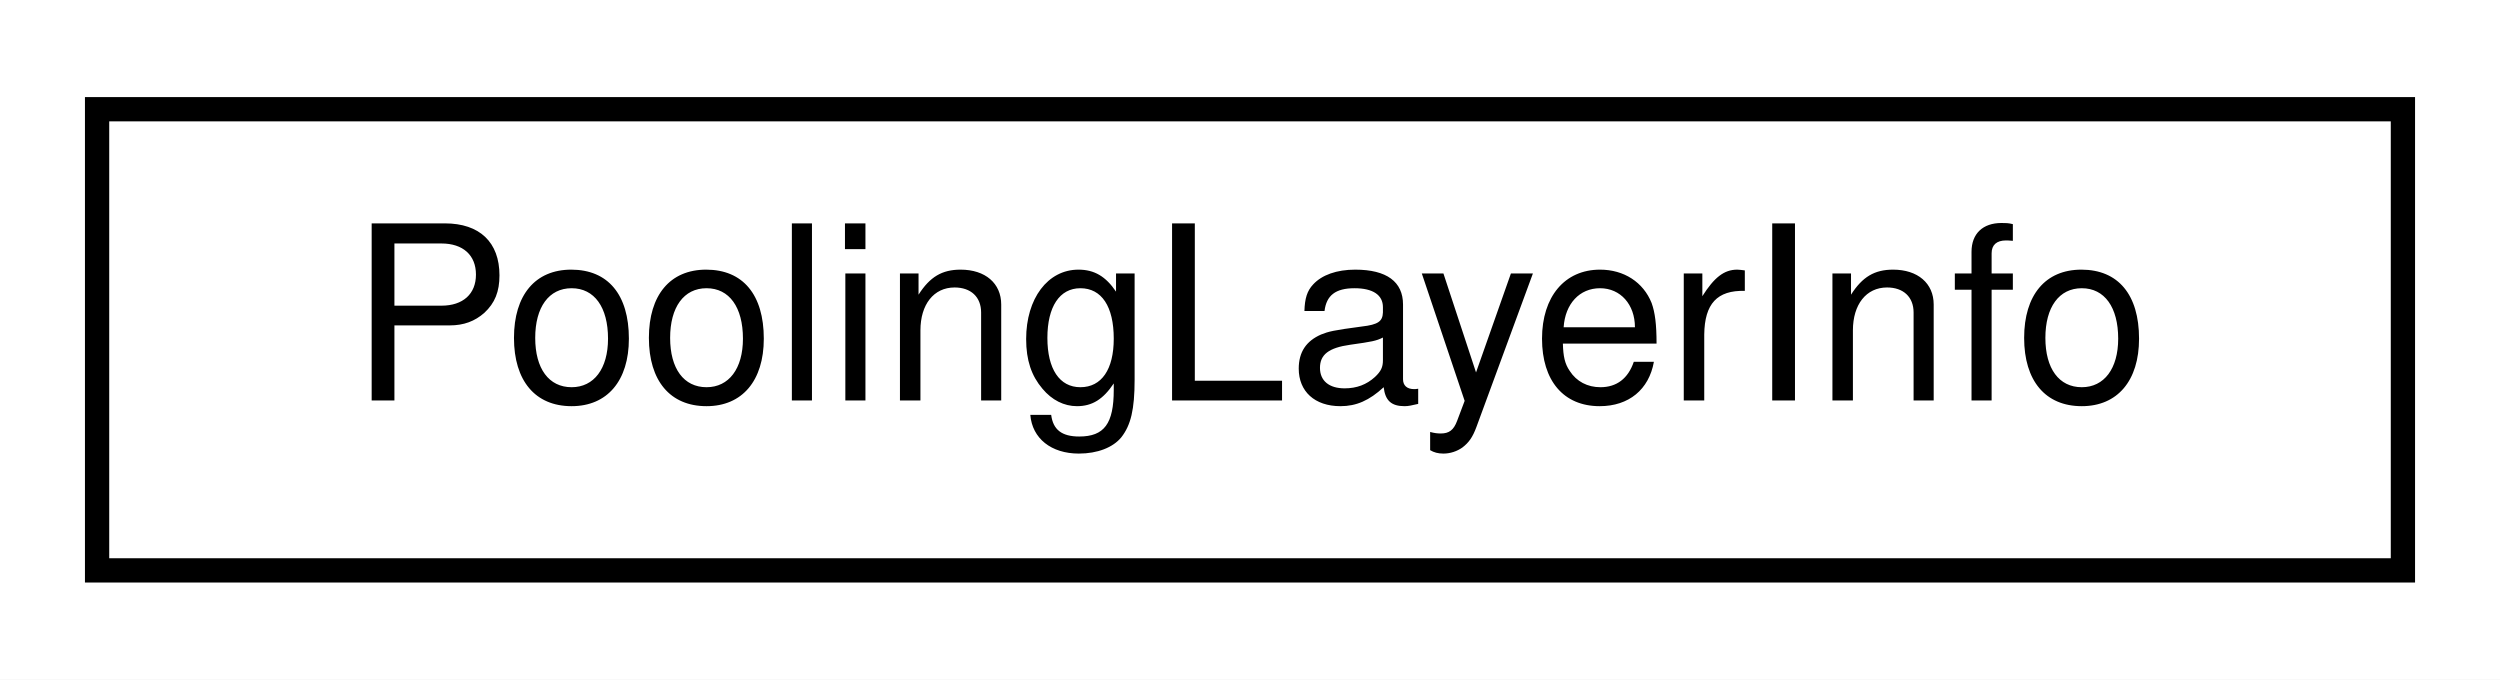
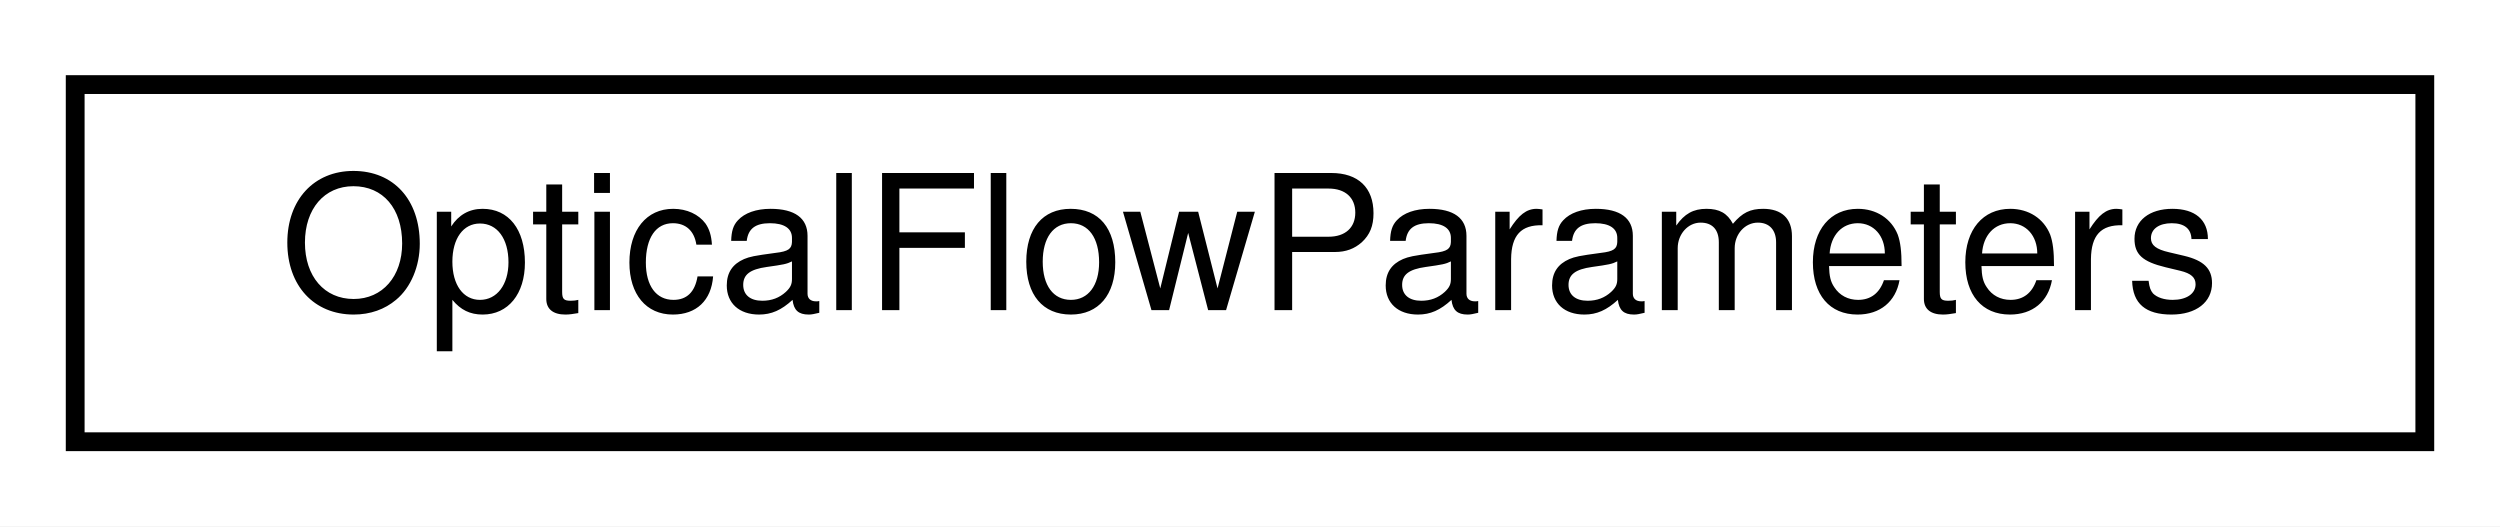
- <svg xmlns="http://www.w3.org/2000/svg" xmlns:xlink="http://www.w3.org/1999/xlink" width="103pt" height="28pt" viewBox="0.00 0.00 103.00 28.00">
+ <svg xmlns="http://www.w3.org/2000/svg" xmlns:xlink="http://www.w3.org/1999/xlink" width="133pt" height="28pt" viewBox="0.00 0.00 133.00 28.00">
  <g id="graph0" class="graph" transform="scale(1 1) rotate(0) translate(4 24)">
-     <polygon fill="white" stroke="none" points="-4,4 -4,-24 99,-24 99,4 -4,4" />
+     <polygon fill="white" stroke="none" points="-4,4 -4,-24 129,-24 129,4 -4,4" />
    <g id="node1" class="node">
      <g id="a_node1">
-         <a xlink:href="classarm__compute_1_1_pooling_layer_info.xhtml" target="_top" xlink:title="Pooling Layer Information class.">
-           <polygon fill="white" stroke="black" points="0,-0.5 0,-19.5 95,-19.5 95,-0.5 0,-0.5" />
-           <text text-anchor="middle" x="47.5" y="-7.5" font-family="Helvetica,sans-Serif" font-size="10.00">PoolingLayerInfo</text>
+         <a xlink:href="structarm__compute_1_1_optical_flow_parameters.xhtml" target="_top" xlink:title="Parameters of Optical Flow algorithm.">
+           <polygon fill="white" stroke="black" points="-7.10543e-15,-0.5 -7.10543e-15,-19.5 125,-19.5 125,-0.5 -7.10543e-15,-0.5" />
+           <text text-anchor="middle" x="62.5" y="-7.5" font-family="Helvetica,sans-Serif" font-size="10.00">OpticalFlowParameters</text>
        </a>
      </g>
    </g>
  </g>
</svg>
